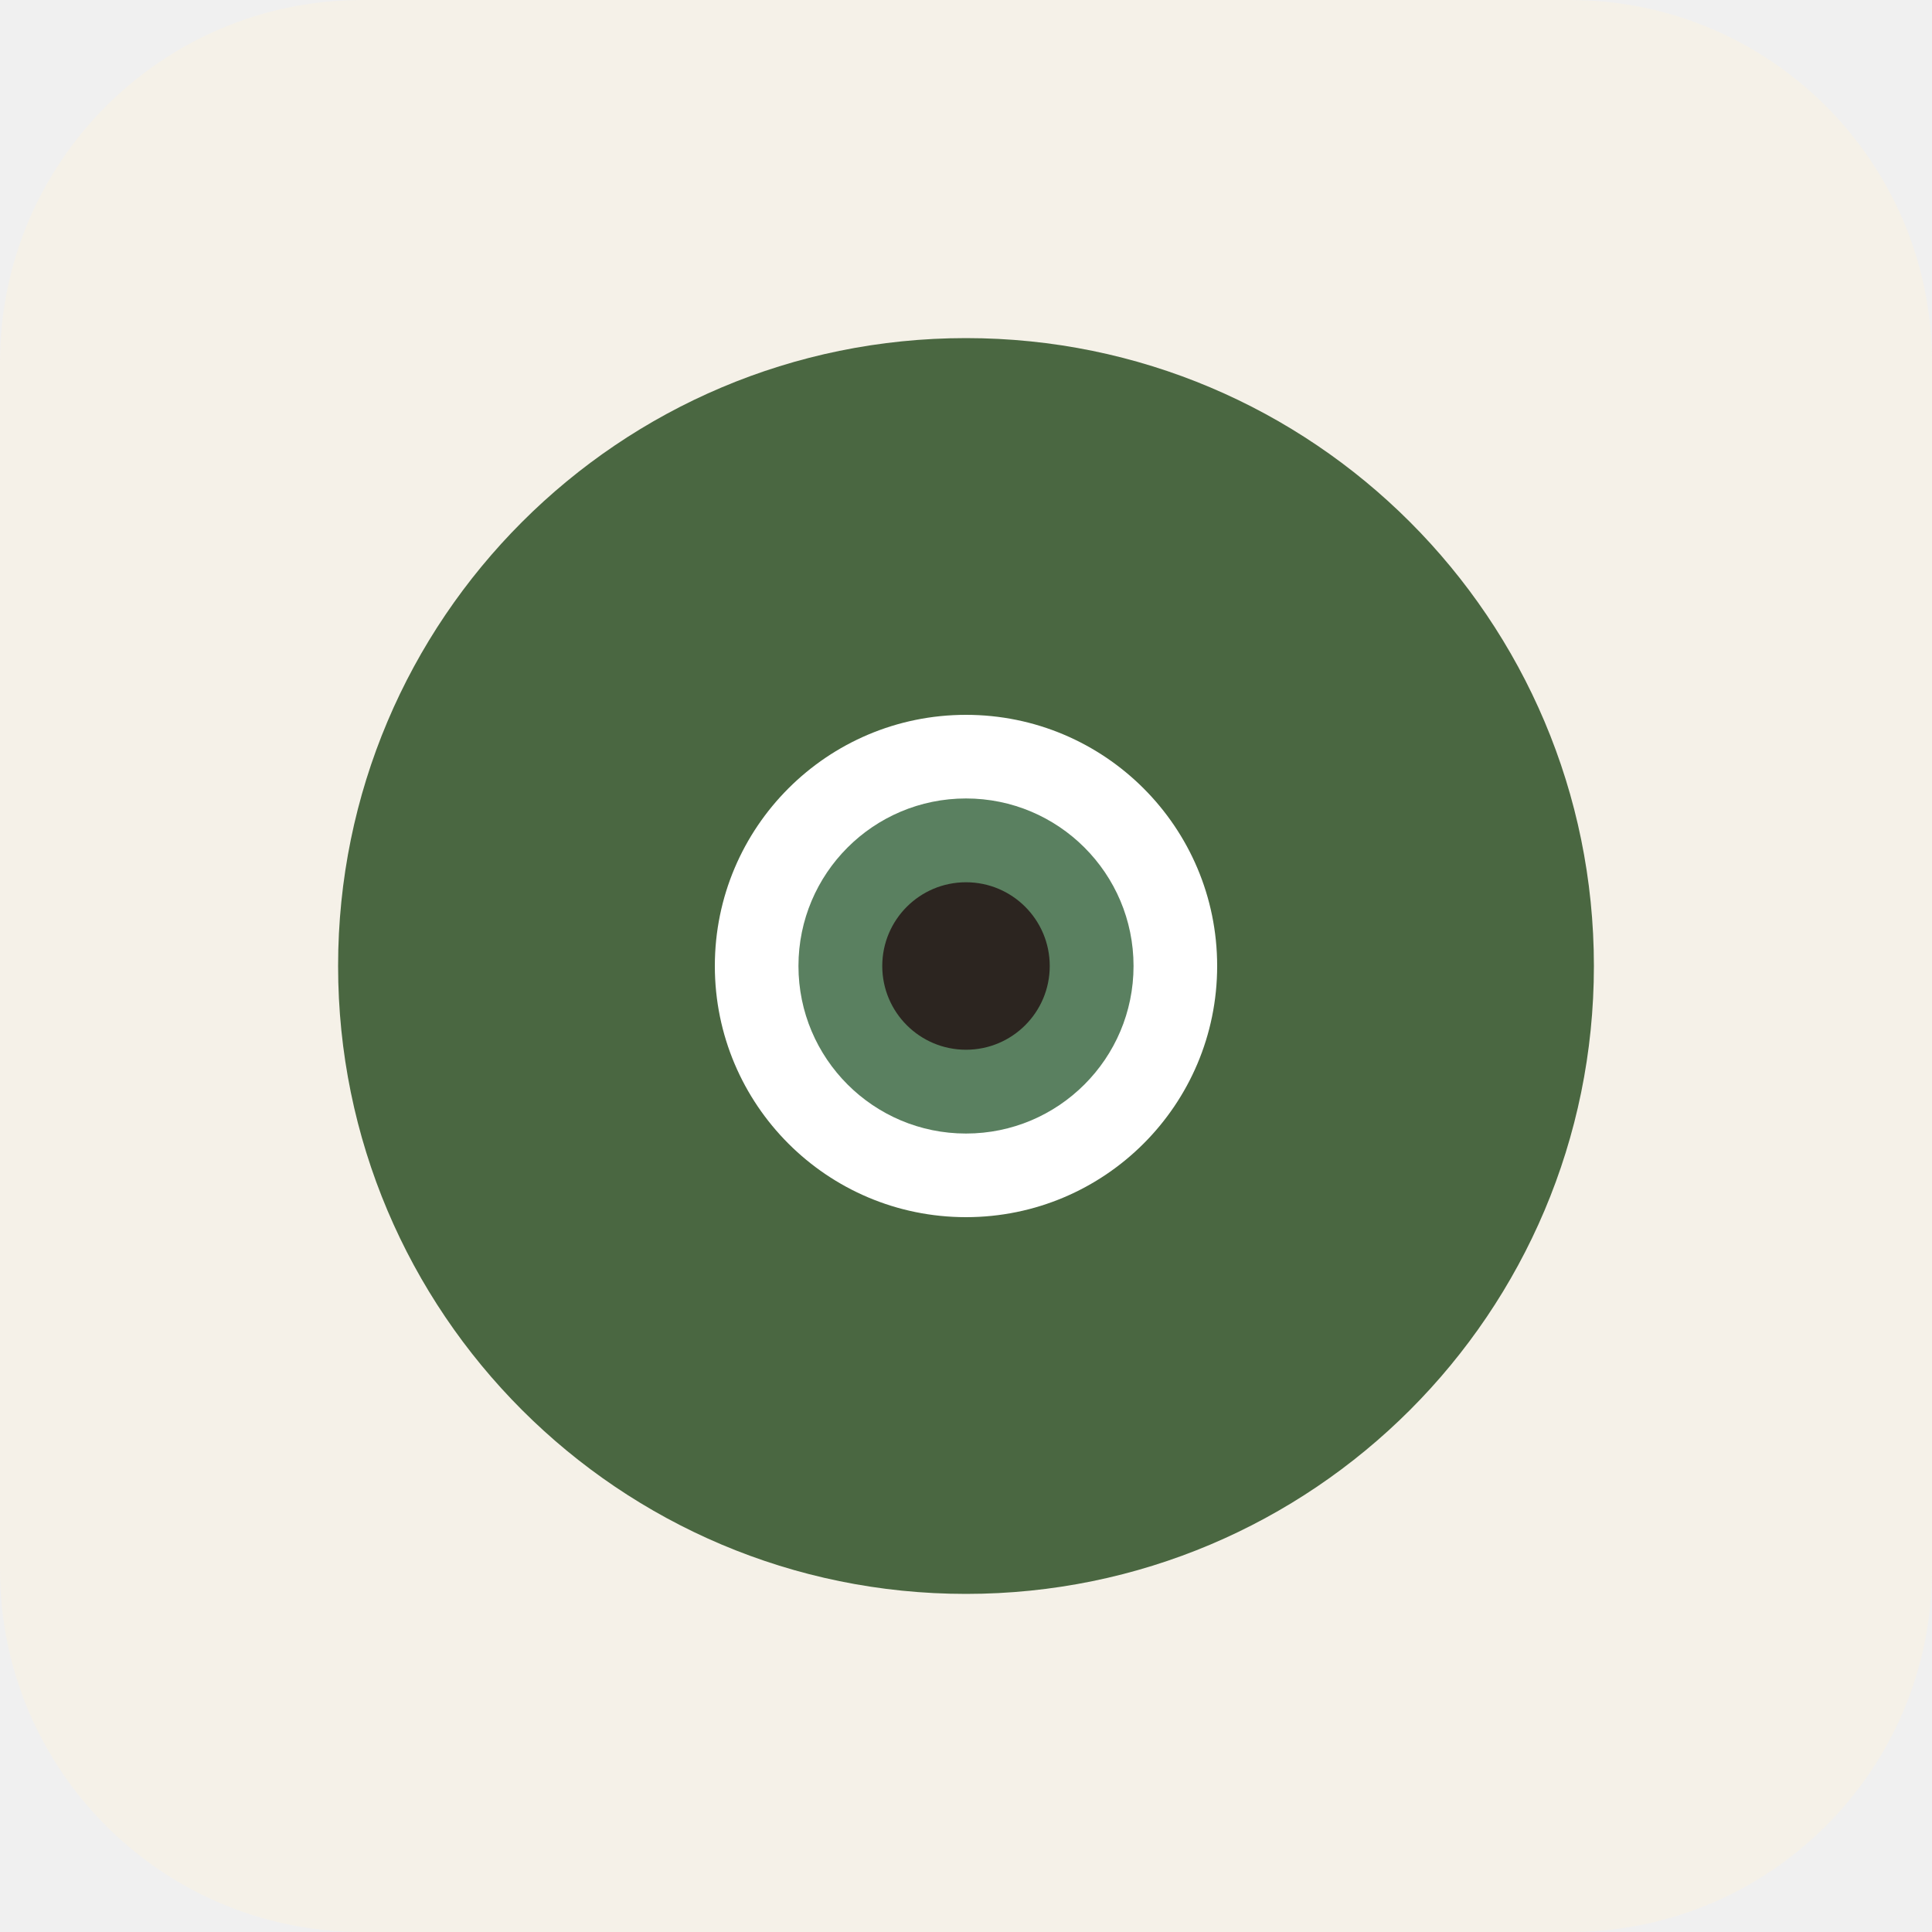
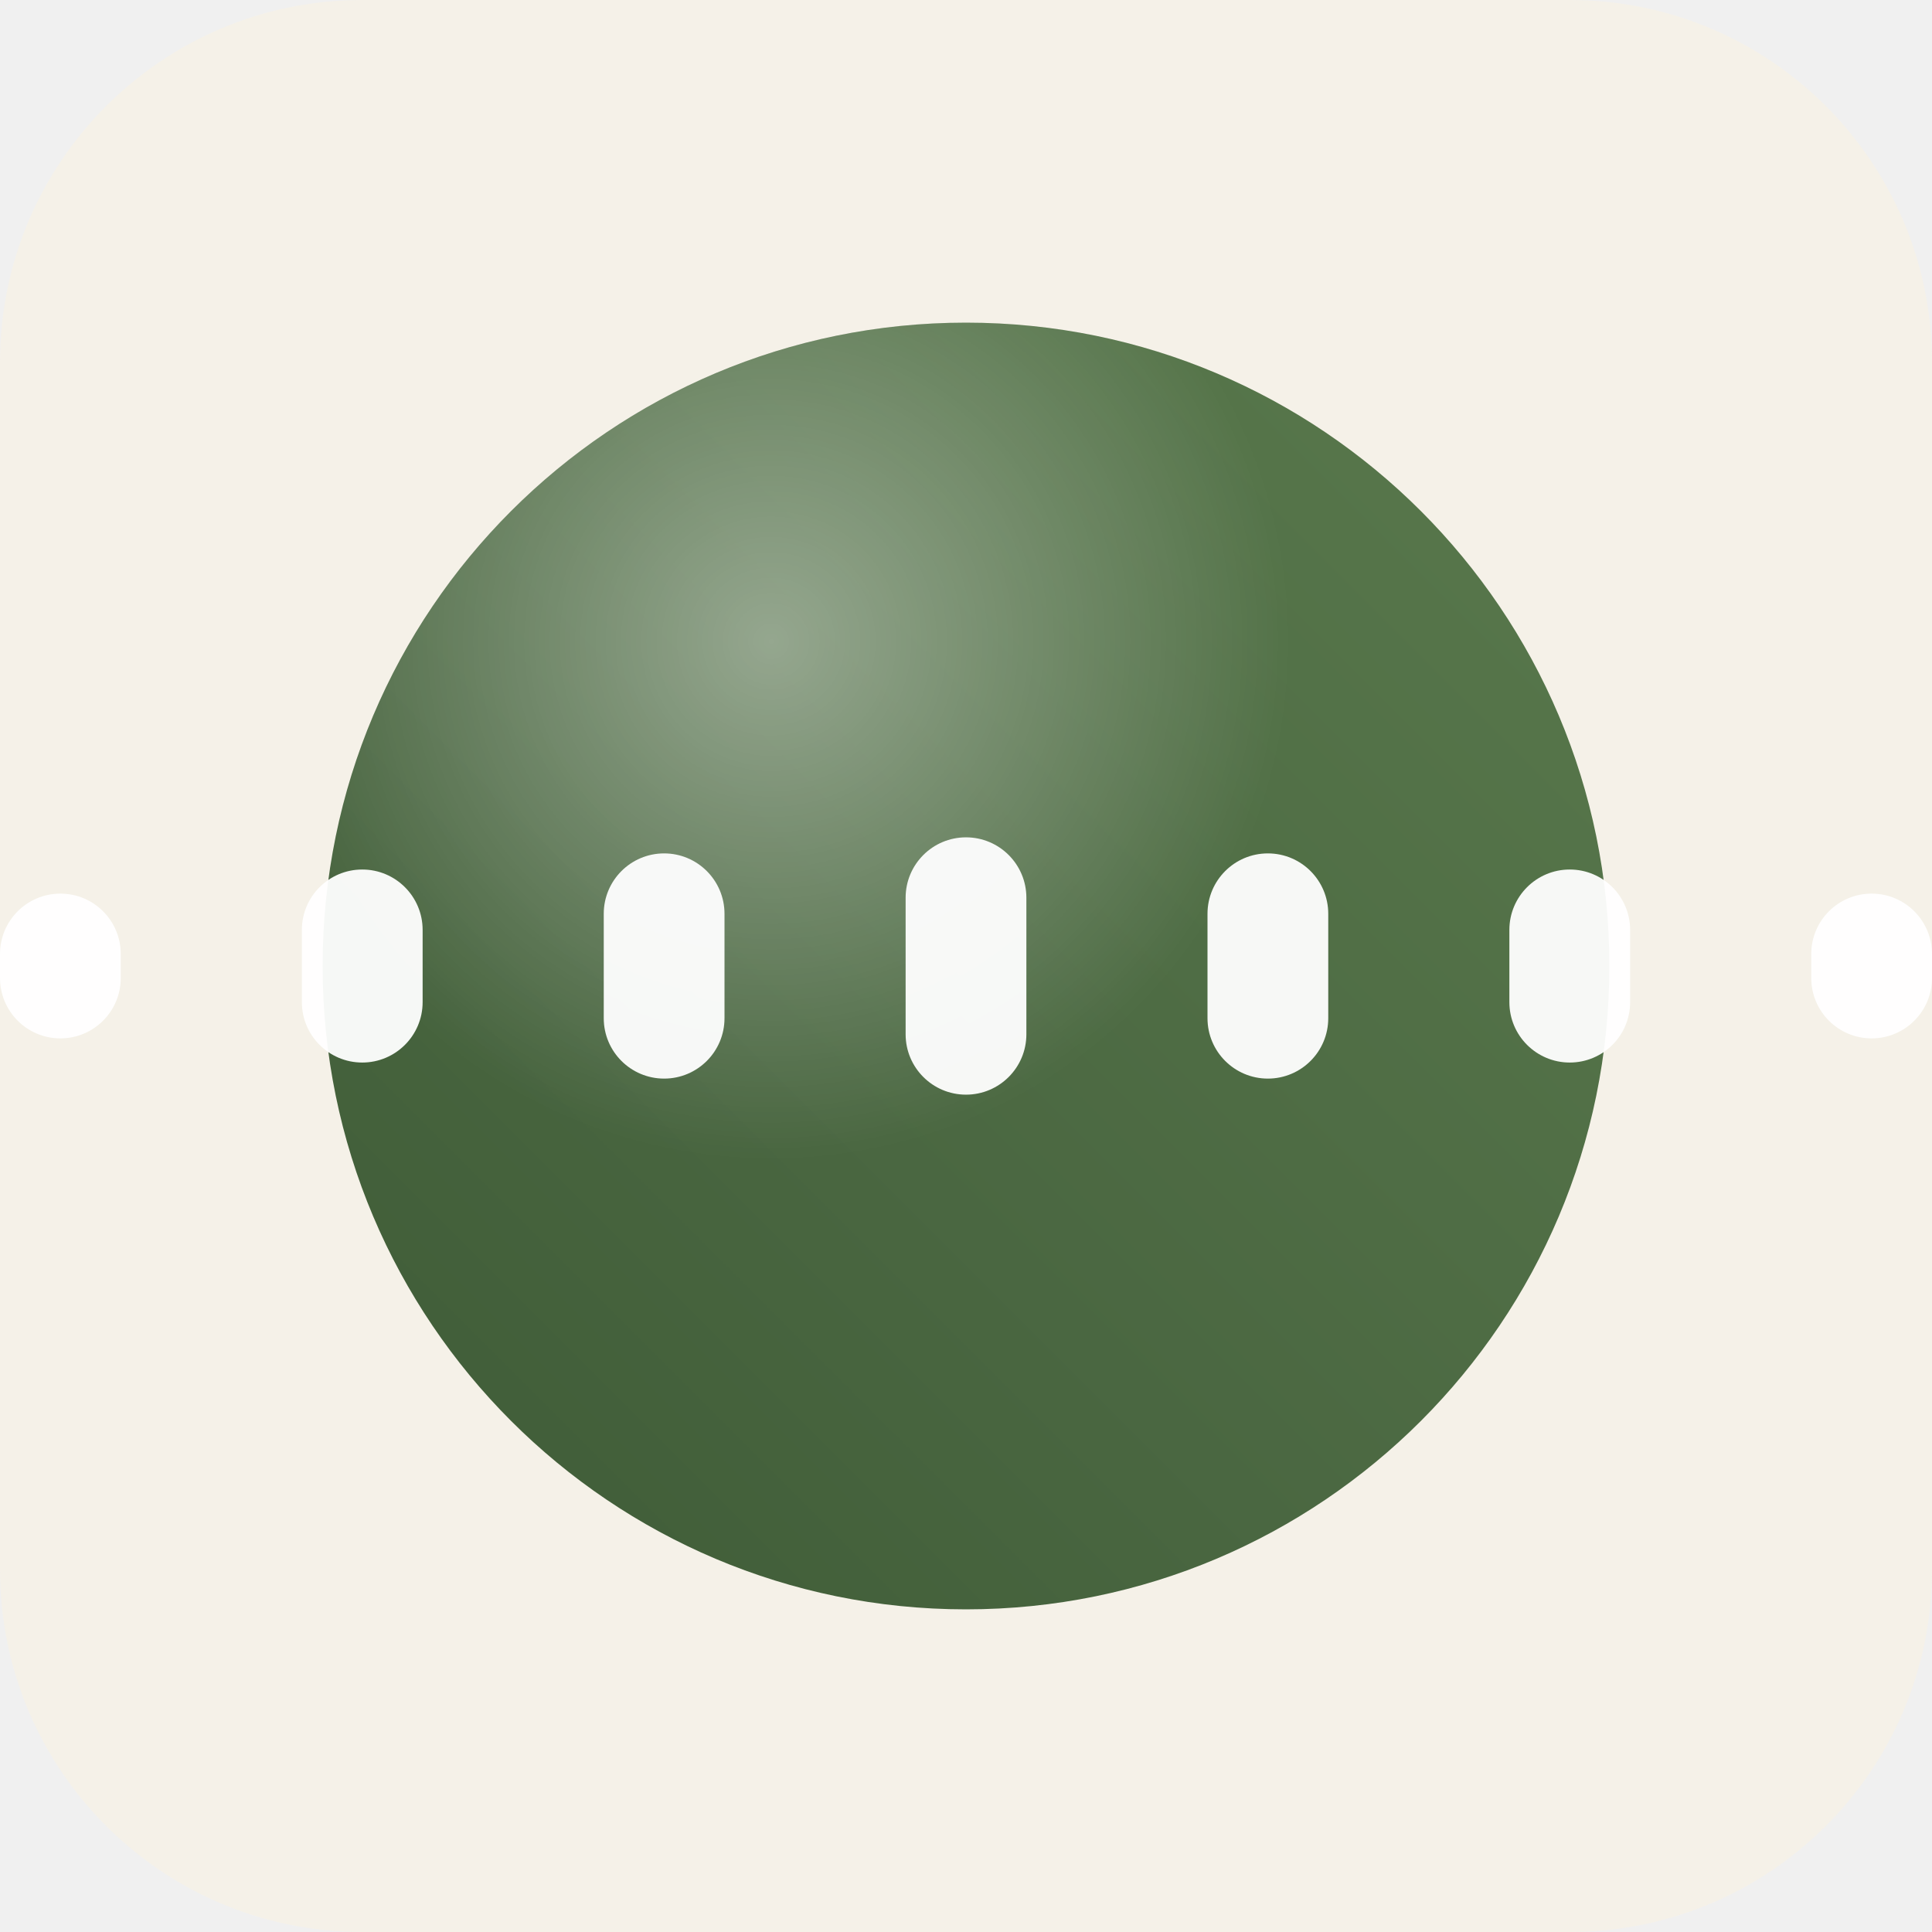
<svg xmlns="http://www.w3.org/2000/svg" viewBox="0 0 32 32" width="32" height="32">
+   <defs>
+     <linearGradient id="orbGradient" x1="0%" y1="100%" x2="100%" y2="0%">
+       <stop offset="0%" stop-color="#3d5a35" />
+       <stop offset="40%" stop-color="#4a6741" />
+       <stop offset="100%" stop-color="#5a7a4d" />
+     </linearGradient>
+     <radialGradient id="orbHighlight" cx="35%" cy="25%" r="40%">
+       <stop offset="0%" stop-color="rgba(255,255,255,0.4)" />
+       <stop offset="100%" stop-color="rgba(255,255,255,0)" />
+     </radialGradient>
+   </defs>
  <rect width="32" height="32" rx="6" fill="#F5F1E8" />
+   <circle cx="16" cy="16" r="10.656" fill="url(#orbGradient)" />
+   <circle cx="16" cy="16" r="10.656" fill="url(#orbHighlight)" />
  <g>
-     <circle cx="16" cy="16" r="10.4" fill="#4a6741" />
-     <circle cx="16" cy="16" r="4.16" fill="white" />
-     <circle cx="16" cy="16" r="2.775" fill="#5a8060" />
-     <circle cx="16" cy="16" r="1.387" fill="#2c2520" />
+     <rect x="-5" y="15.201" width="2" height="1.598" rx="1" fill="rgba(255,255,255,0.95)" />
+     <rect x="0" y="14.801" width="2" height="2.398" rx="1" fill="rgba(255,255,255,0.95)" />
+     <rect x="5" y="14.402" width="2" height="3.197" rx="1" fill="rgba(255,255,255,0.95)" />
+     <rect x="10" y="14.135" width="2" height="3.73" rx="1" fill="rgba(255,255,255,0.95)" />
+     <rect x="15" y="13.869" width="2" height="4.262" rx="1" fill="rgba(255,255,255,0.95)" />
+     <rect x="20" y="14.135" width="2" height="3.73" rx="1" fill="rgba(255,255,255,0.95)" />
+     <rect x="25" y="14.402" width="2" height="3.197" rx="1" fill="rgba(255,255,255,0.95)" />
+     <rect x="30" y="14.801" width="2" height="2.398" rx="1" fill="rgba(255,255,255,0.95)" />
+     <rect x="35" y="15.201" width="2" height="1.598" rx="1" fill="rgba(255,255,255,0.95)" />
  </g>
</svg>
